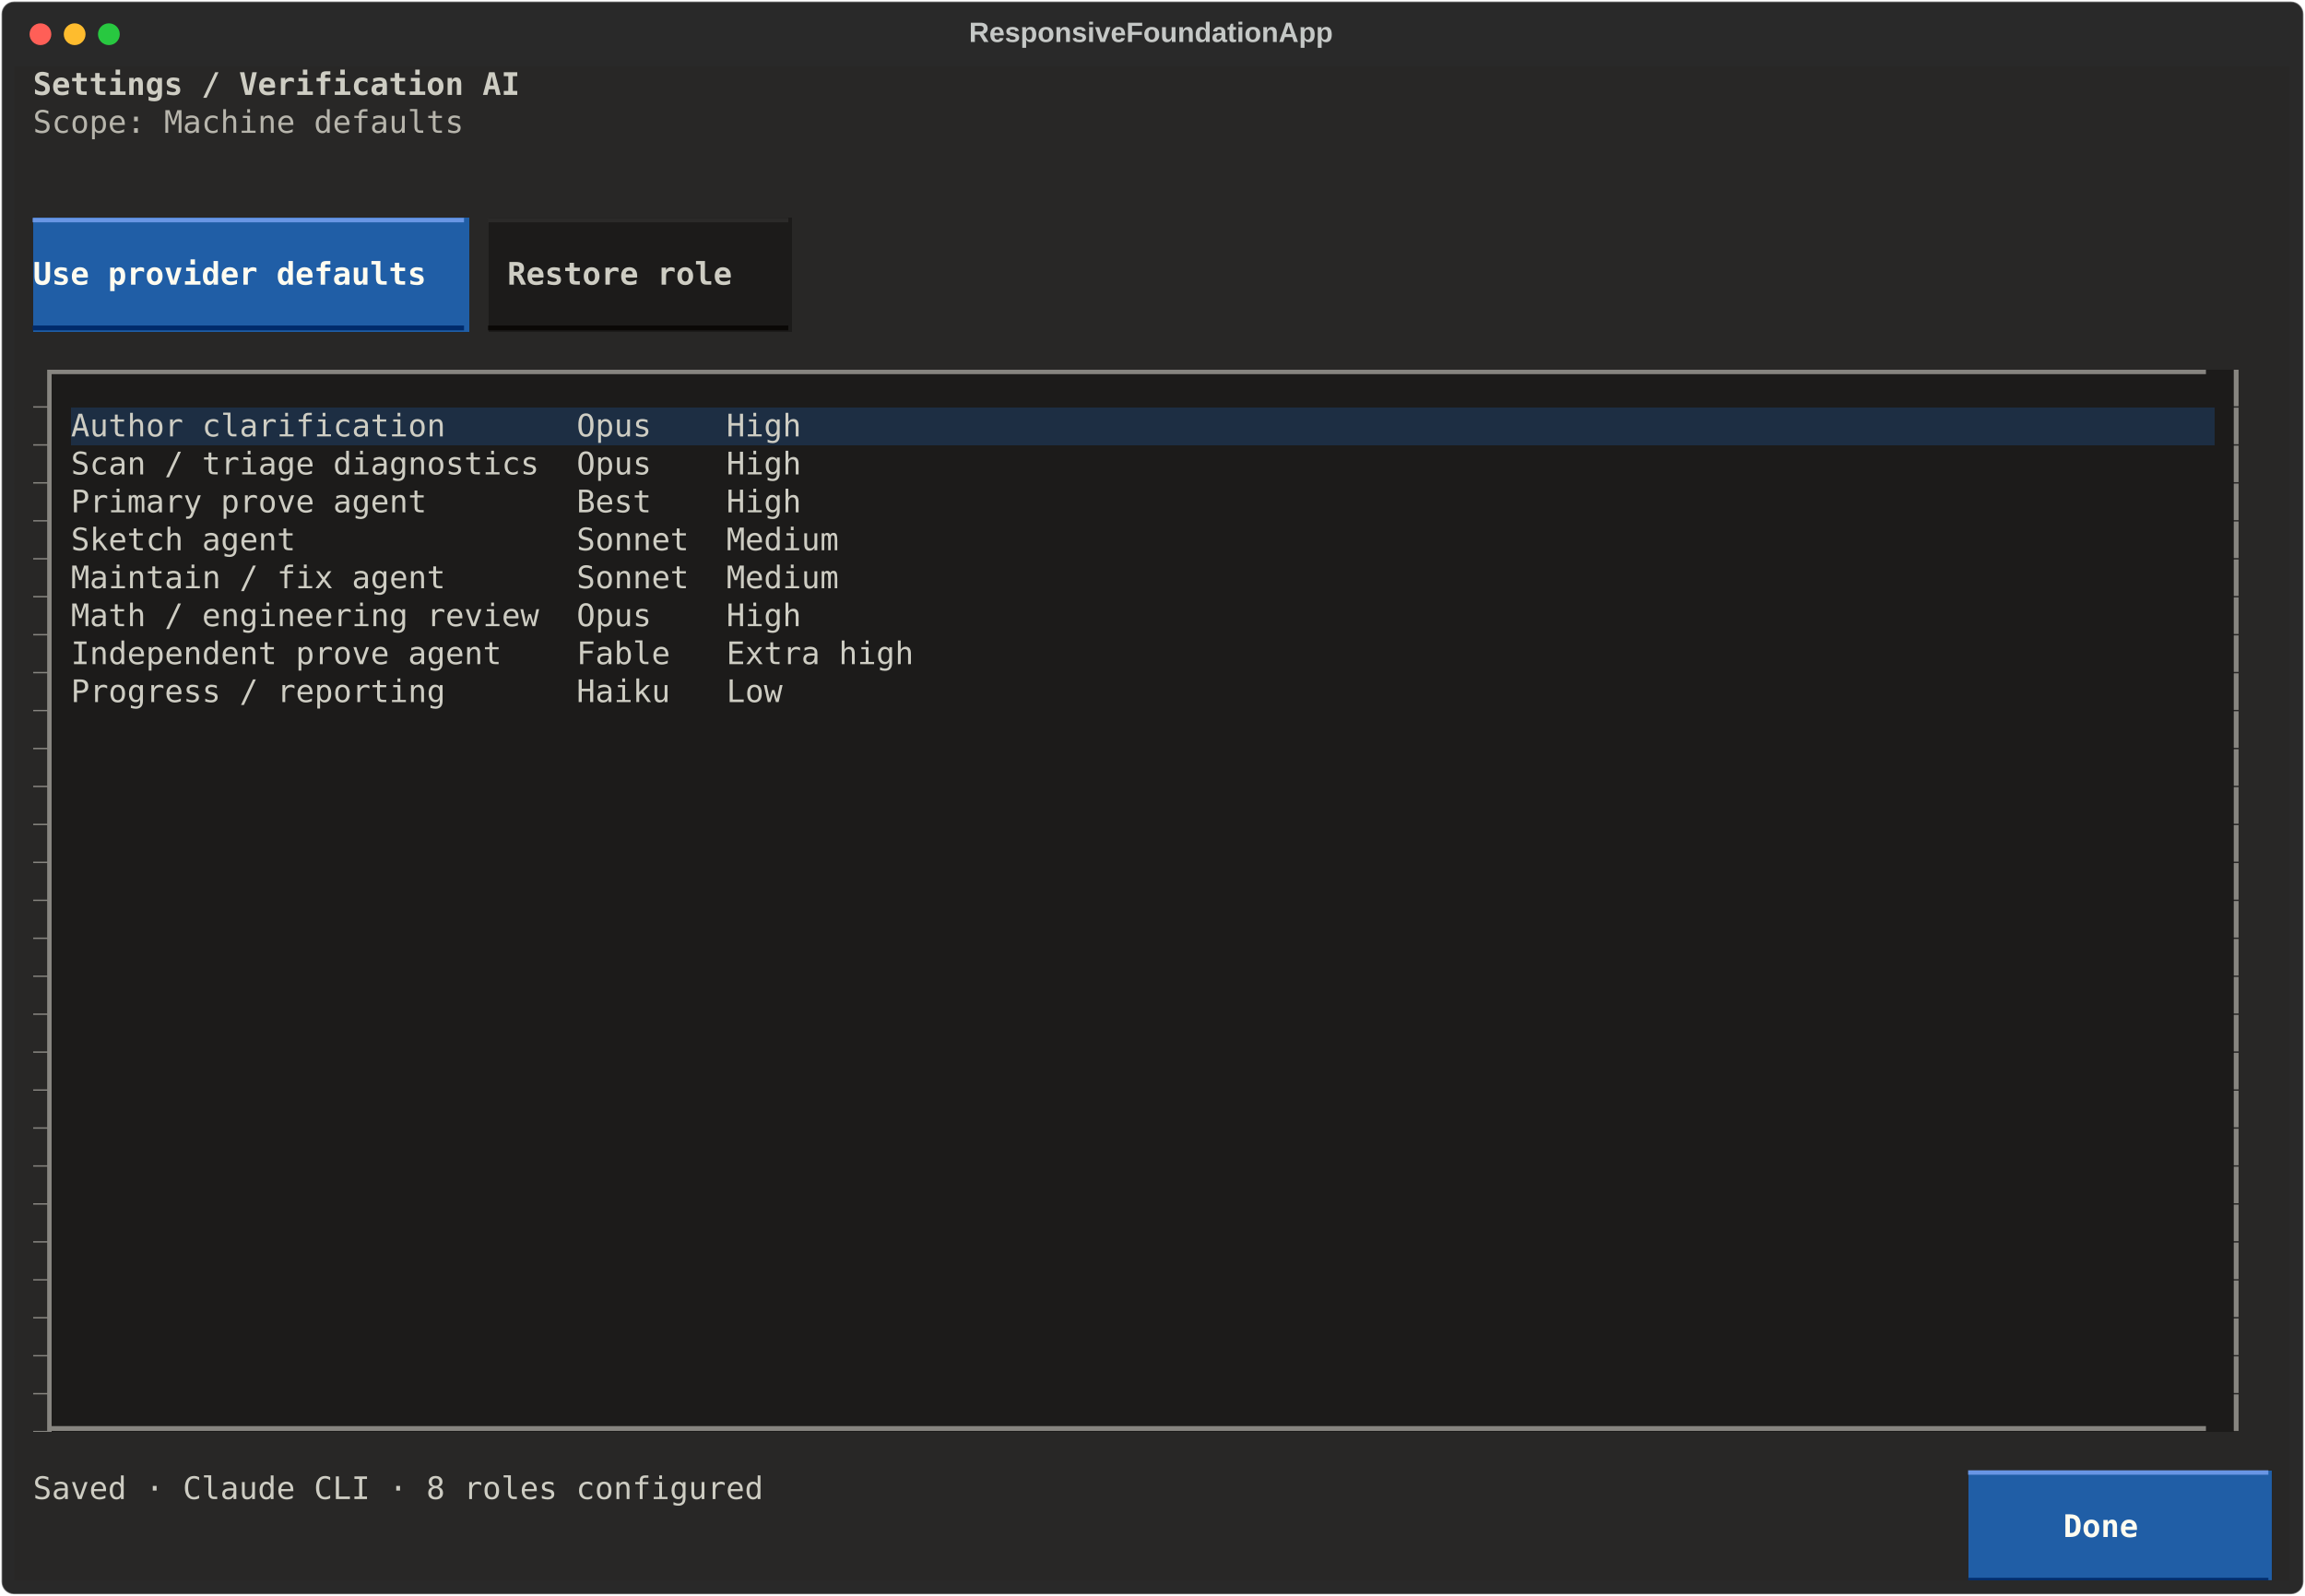
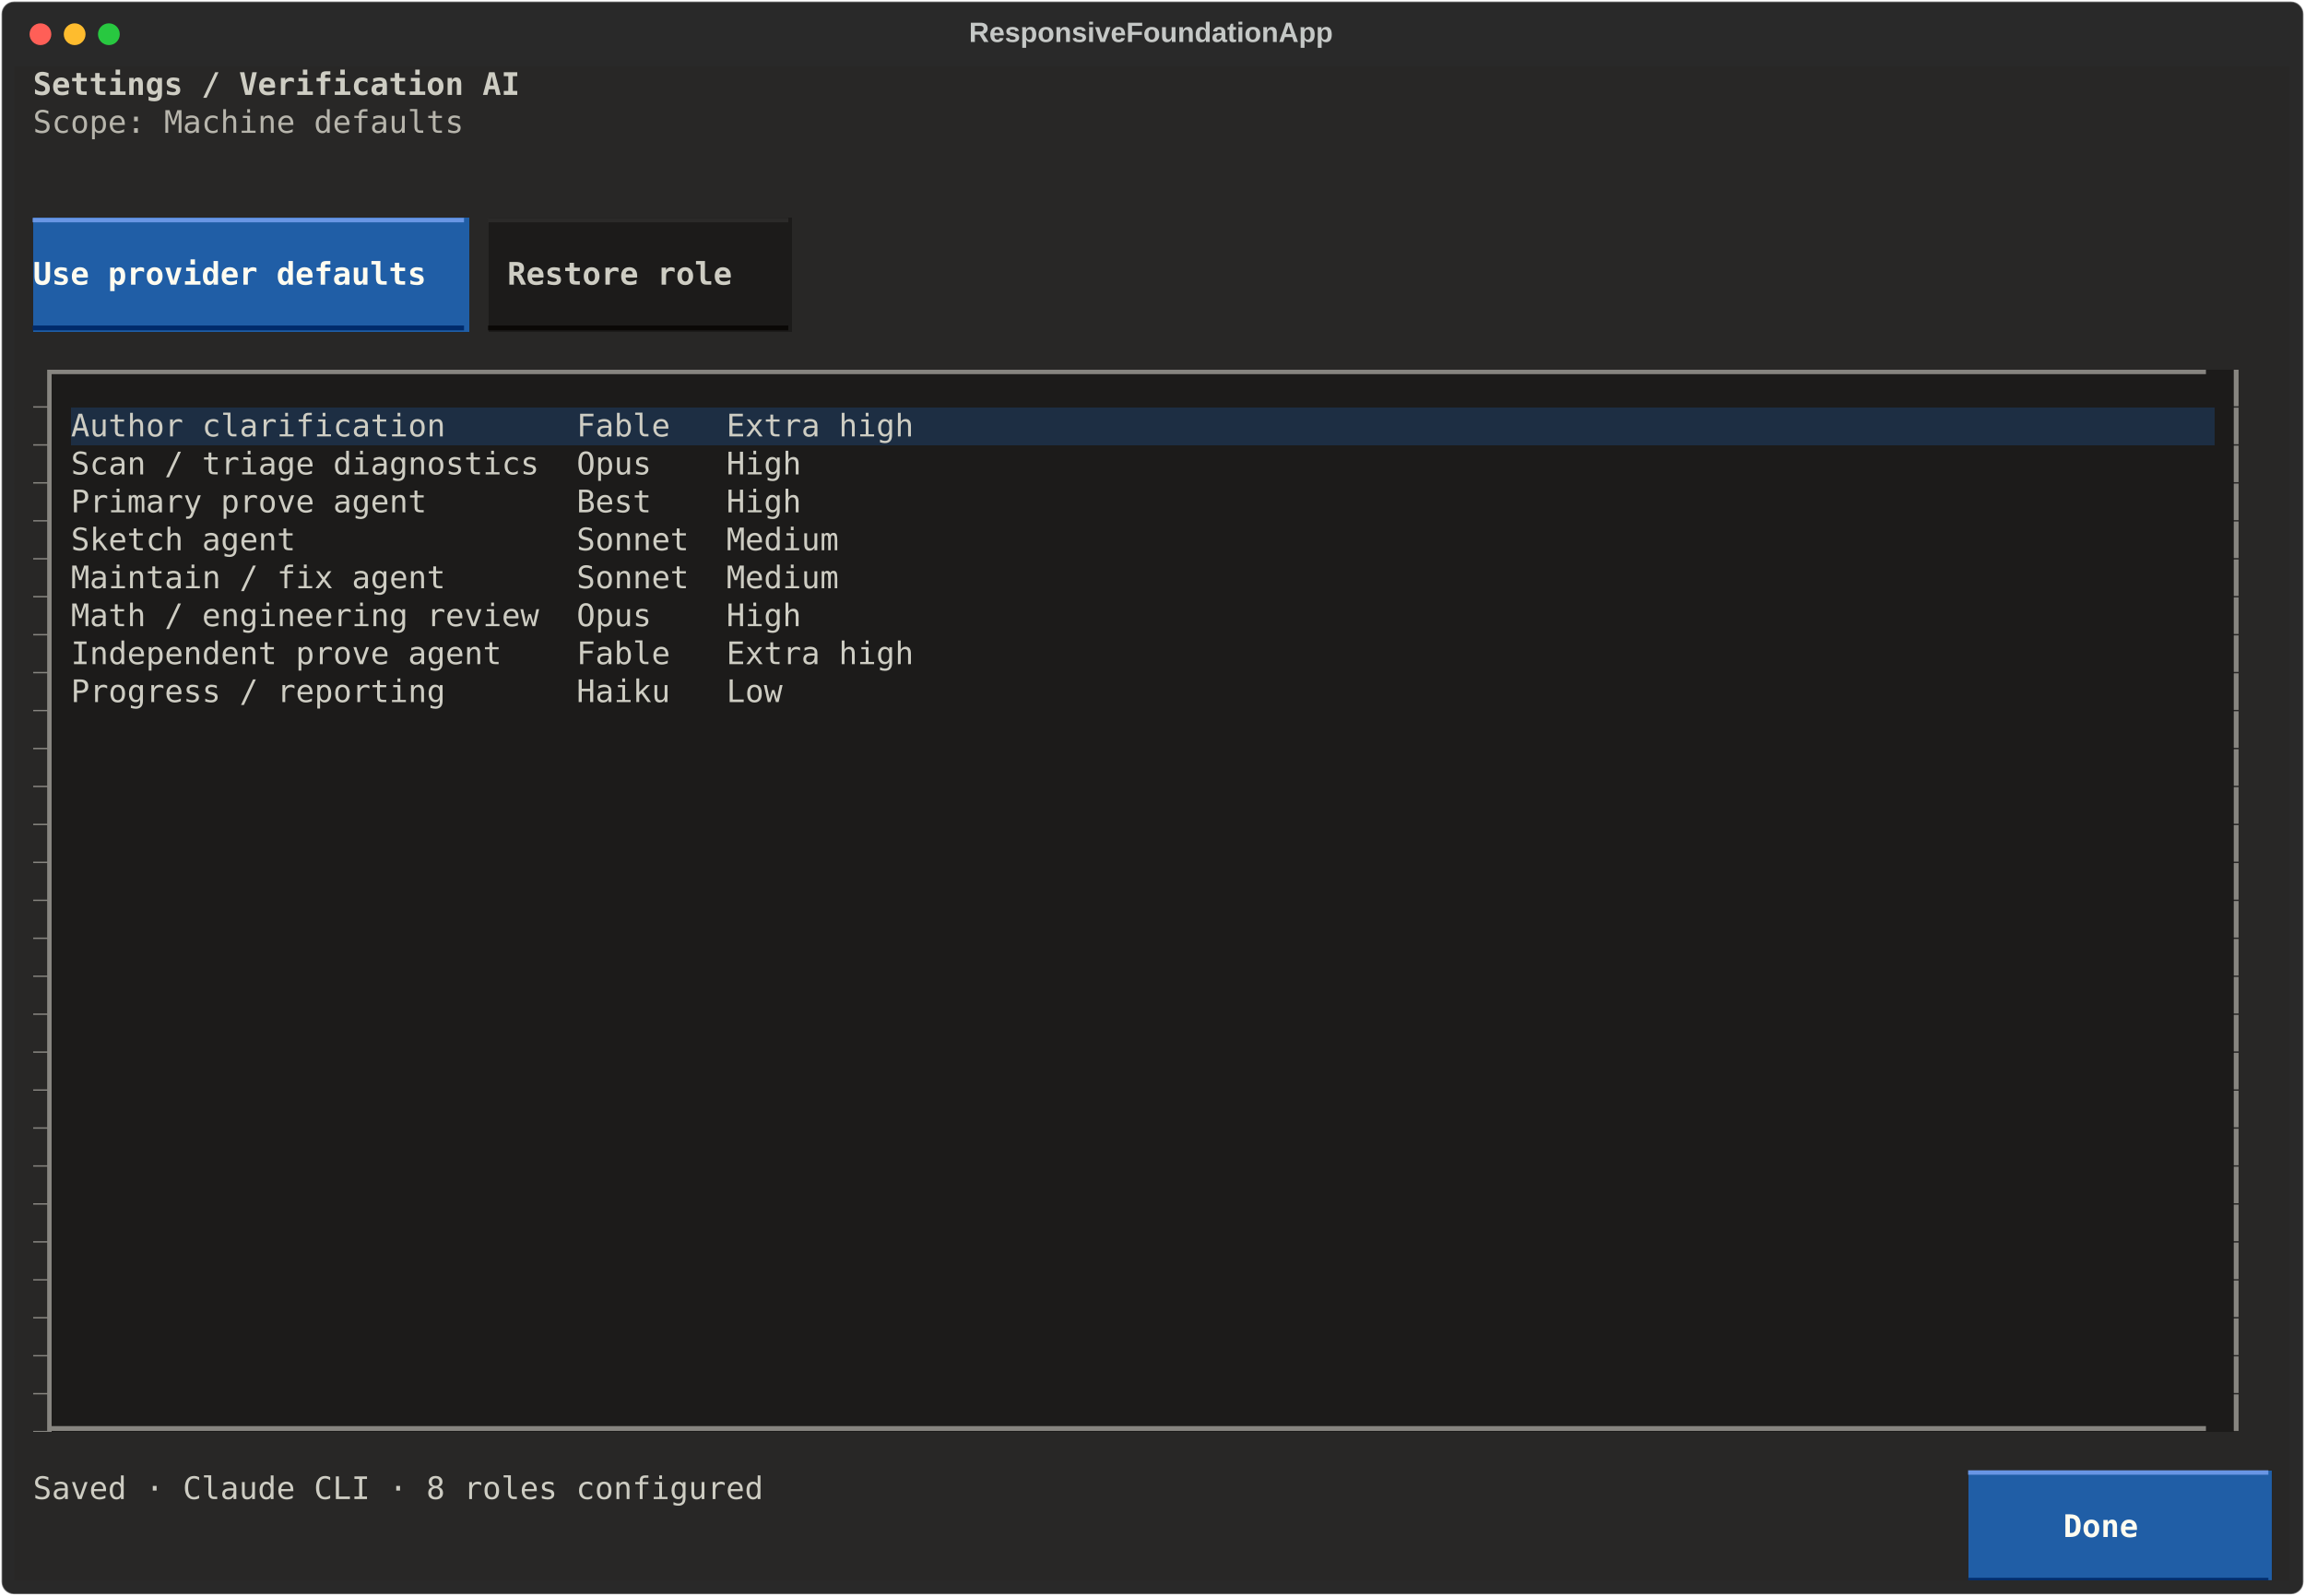
<svg xmlns="http://www.w3.org/2000/svg" class="rich-terminal" viewBox="0 0 1482 1026.0">
  <style>

    @font-face {
        font-family: "Fira Code";
        src: local("FiraCode-Regular"),
                url("https://cdnjs.cloudflare.com/ajax/libs/firacode/6.2.0/woff2/FiraCode-Regular.woff2") format("woff2"),
                url("https://cdnjs.cloudflare.com/ajax/libs/firacode/6.2.0/woff/FiraCode-Regular.woff") format("woff");
        font-style: normal;
        font-weight: 400;
    }
    @font-face {
        font-family: "Fira Code";
        src: local("FiraCode-Bold"),
                url("https://cdnjs.cloudflare.com/ajax/libs/firacode/6.2.0/woff2/FiraCode-Bold.woff2") format("woff2"),
                url("https://cdnjs.cloudflare.com/ajax/libs/firacode/6.2.0/woff/FiraCode-Bold.woff") format("woff");
        font-style: bold;
        font-weight: 700;
    }

    .terminal-matrix {
        font-family: Fira Code, monospace;
        font-size: 20px;
        line-height: 24.4px;
        font-variant-east-asian: full-width;
    }

    .terminal-title {
        font-size: 18px;
        font-weight: bold;
        font-family: arial;
    }

    .terminal-r1 { fill: #c5c8c6 }
.terminal-r2 { fill: #cecdc3;font-weight: bold }
.terminal-r3 { fill: #b7b5ac }
.terminal-r4 { fill: #6996e4 }
.terminal-r5 { fill: #2b2a29 }
.terminal-r6 { fill: #fffcf0;font-weight: bold }
.terminal-r7 { fill: #002b6b }
.terminal-r8 { fill: #0a0806 }
.terminal-r9 { fill: #282726 }
.terminal-r10 { fill: #878580 }
.terminal-r11 { fill: #cecdc3 }
    </style>
  <defs>
    <clipPath id="terminal-clip-terminal">
      <rect x="0" y="0" width="1463.0" height="975.0" />
    </clipPath>
    <clipPath id="terminal-line-0">
      <rect x="0" y="1.5" width="1464" height="24.65" />
    </clipPath>
    <clipPath id="terminal-line-1">
      <rect x="0" y="25.9" width="1464" height="24.65" />
    </clipPath>
    <clipPath id="terminal-line-2">
      <rect x="0" y="50.3" width="1464" height="24.65" />
    </clipPath>
    <clipPath id="terminal-line-3">
      <rect x="0" y="74.7" width="1464" height="24.65" />
    </clipPath>
    <clipPath id="terminal-line-4">
      <rect x="0" y="99.1" width="1464" height="24.65" />
    </clipPath>
    <clipPath id="terminal-line-5">
      <rect x="0" y="123.5" width="1464" height="24.65" />
    </clipPath>
    <clipPath id="terminal-line-6">
      <rect x="0" y="147.9" width="1464" height="24.65" />
    </clipPath>
    <clipPath id="terminal-line-7">
      <rect x="0" y="172.3" width="1464" height="24.65" />
    </clipPath>
    <clipPath id="terminal-line-8">
      <rect x="0" y="196.7" width="1464" height="24.65" />
    </clipPath>
    <clipPath id="terminal-line-9">
      <rect x="0" y="221.1" width="1464" height="24.65" />
    </clipPath>
    <clipPath id="terminal-line-10">
      <rect x="0" y="245.5" width="1464" height="24.65" />
    </clipPath>
    <clipPath id="terminal-line-11">
      <rect x="0" y="269.9" width="1464" height="24.65" />
    </clipPath>
    <clipPath id="terminal-line-12">
      <rect x="0" y="294.3" width="1464" height="24.65" />
    </clipPath>
    <clipPath id="terminal-line-13">
      <rect x="0" y="318.7" width="1464" height="24.65" />
    </clipPath>
    <clipPath id="terminal-line-14">
      <rect x="0" y="343.1" width="1464" height="24.65" />
    </clipPath>
    <clipPath id="terminal-line-15">
      <rect x="0" y="367.5" width="1464" height="24.65" />
    </clipPath>
    <clipPath id="terminal-line-16">
      <rect x="0" y="391.9" width="1464" height="24.65" />
    </clipPath>
    <clipPath id="terminal-line-17">
      <rect x="0" y="416.3" width="1464" height="24.65" />
    </clipPath>
    <clipPath id="terminal-line-18">
      <rect x="0" y="440.7" width="1464" height="24.65" />
    </clipPath>
    <clipPath id="terminal-line-19">
      <rect x="0" y="465.1" width="1464" height="24.65" />
    </clipPath>
    <clipPath id="terminal-line-20">
      <rect x="0" y="489.5" width="1464" height="24.65" />
    </clipPath>
    <clipPath id="terminal-line-21">
      <rect x="0" y="513.9" width="1464" height="24.65" />
    </clipPath>
    <clipPath id="terminal-line-22">
      <rect x="0" y="538.3" width="1464" height="24.65" />
    </clipPath>
    <clipPath id="terminal-line-23">
      <rect x="0" y="562.7" width="1464" height="24.65" />
    </clipPath>
    <clipPath id="terminal-line-24">
      <rect x="0" y="587.1" width="1464" height="24.65" />
    </clipPath>
    <clipPath id="terminal-line-25">
      <rect x="0" y="611.5" width="1464" height="24.65" />
    </clipPath>
    <clipPath id="terminal-line-26">
      <rect x="0" y="635.9" width="1464" height="24.65" />
    </clipPath>
    <clipPath id="terminal-line-27">
      <rect x="0" y="660.3" width="1464" height="24.65" />
    </clipPath>
    <clipPath id="terminal-line-28">
      <rect x="0" y="684.7" width="1464" height="24.65" />
    </clipPath>
    <clipPath id="terminal-line-29">
      <rect x="0" y="709.1" width="1464" height="24.65" />
    </clipPath>
    <clipPath id="terminal-line-30">
      <rect x="0" y="733.5" width="1464" height="24.65" />
    </clipPath>
    <clipPath id="terminal-line-31">
      <rect x="0" y="757.9" width="1464" height="24.65" />
    </clipPath>
    <clipPath id="terminal-line-32">
      <rect x="0" y="782.3" width="1464" height="24.65" />
    </clipPath>
    <clipPath id="terminal-line-33">
      <rect x="0" y="806.7" width="1464" height="24.65" />
    </clipPath>
    <clipPath id="terminal-line-34">
      <rect x="0" y="831.1" width="1464" height="24.65" />
    </clipPath>
    <clipPath id="terminal-line-35">
      <rect x="0" y="855.5" width="1464" height="24.65" />
    </clipPath>
    <clipPath id="terminal-line-36">
      <rect x="0" y="879.9" width="1464" height="24.65" />
    </clipPath>
    <clipPath id="terminal-line-37">
      <rect x="0" y="904.3" width="1464" height="24.65" />
    </clipPath>
    <clipPath id="terminal-line-38">
      <rect x="0" y="928.7" width="1464" height="24.65" />
    </clipPath>
  </defs>
  <rect fill="#292929" stroke="rgba(255,255,255,0.35)" stroke-width="1" x="1" y="1" width="1480" height="1024" rx="8" />
  <text class="terminal-title" fill="#c5c8c6" text-anchor="middle" x="740" y="27">ResponsiveFoundationApp</text>
  <g transform="translate(26,22)">
    <circle cx="0" cy="0" r="7" fill="#ff5f57" />
    <circle cx="22" cy="0" r="7" fill="#febc2e" />
    <circle cx="44" cy="0" r="7" fill="#28c840" />
  </g>
  <g transform="translate(9, 41)" clip-path="url(#terminal-clip-terminal)">
    <rect fill="#282726" x="0" y="1.5" width="12.2" height="24.65" shape-rendering="crispEdges" />
    <rect fill="#282726" x="12.2" y="1.5" width="317.2" height="24.65" shape-rendering="crispEdges" />
    <rect fill="#282726" x="329.4" y="1.5" width="1134.6" height="24.65" shape-rendering="crispEdges" />
    <rect fill="#282726" x="0" y="25.9" width="12.2" height="24.65" shape-rendering="crispEdges" />
    <rect fill="#282726" x="12.2" y="25.9" width="280.6" height="24.65" shape-rendering="crispEdges" />
    <rect fill="#282726" x="292.8" y="25.9" width="1171.2" height="24.65" shape-rendering="crispEdges" />
    <rect fill="#282726" x="0" y="50.3" width="1464" height="24.65" shape-rendering="crispEdges" />
    <rect fill="#282726" x="0" y="74.7" width="1464" height="24.65" shape-rendering="crispEdges" />
    <rect fill="#282726" x="0" y="99.1" width="12.2" height="24.65" shape-rendering="crispEdges" />
    <rect fill="#205ea6" x="12.2" y="99.1" width="280.6" height="24.65" shape-rendering="crispEdges" />
    <rect fill="#282726" x="292.8" y="99.1" width="12.2" height="24.65" shape-rendering="crispEdges" />
    <rect fill="#1c1b1a" x="305" y="99.1" width="195.2" height="24.65" shape-rendering="crispEdges" />
    <rect fill="#282726" x="500.2" y="99.1" width="963.8" height="24.65" shape-rendering="crispEdges" />
    <rect fill="#282726" x="0" y="123.5" width="12.2" height="24.65" shape-rendering="crispEdges" />
    <rect fill="#205ea6" x="12.2" y="123.5" width="280.6" height="24.65" shape-rendering="crispEdges" />
    <rect fill="#282726" x="292.8" y="123.5" width="12.2" height="24.65" shape-rendering="crispEdges" />
    <rect fill="#1c1b1a" x="305" y="123.5" width="12.2" height="24.65" shape-rendering="crispEdges" />
    <rect fill="#1c1b1a" x="317.2" y="123.5" width="170.8" height="24.65" shape-rendering="crispEdges" />
    <rect fill="#1c1b1a" x="488" y="123.5" width="12.2" height="24.65" shape-rendering="crispEdges" />
    <rect fill="#282726" x="500.2" y="123.5" width="963.8" height="24.65" shape-rendering="crispEdges" />
    <rect fill="#282726" x="0" y="147.9" width="12.2" height="24.65" shape-rendering="crispEdges" />
    <rect fill="#205ea6" x="12.2" y="147.9" width="280.6" height="24.65" shape-rendering="crispEdges" />
    <rect fill="#282726" x="292.8" y="147.9" width="12.2" height="24.65" shape-rendering="crispEdges" />
    <rect fill="#1c1b1a" x="305" y="147.9" width="195.2" height="24.65" shape-rendering="crispEdges" />
    <rect fill="#282726" x="500.2" y="147.9" width="963.8" height="24.65" shape-rendering="crispEdges" />
    <rect fill="#282726" x="0" y="172.3" width="1464" height="24.65" shape-rendering="crispEdges" />
    <rect fill="#282726" x="0" y="196.7" width="12.2" height="24.65" shape-rendering="crispEdges" />
    <rect fill="#878580" x="12.2" y="196.7" width="12.2" height="24.65" shape-rendering="crispEdges" />
    <rect fill="#1c1b1a" x="24.4" y="196.7" width="1403" height="24.65" shape-rendering="crispEdges" />
    <rect fill="#282726" x="1427.4" y="196.7" width="12.2" height="24.65" shape-rendering="crispEdges" />
    <rect fill="#282726" x="1439.6" y="196.7" width="24.4" height="24.65" shape-rendering="crispEdges" />
    <rect fill="#282726" x="0" y="221.1" width="12.2" height="24.65" shape-rendering="crispEdges" />
    <rect fill="#878580" x="12.2" y="221.1" width="12.2" height="24.65" shape-rendering="crispEdges" />
    <rect fill="#1c1b1a" x="24.4" y="221.1" width="12.2" height="24.65" shape-rendering="crispEdges" />
-     <rect fill="#1d2e43" x="36.6" y="221.1" width="475.8" height="24.65" shape-rendering="crispEdges" />
-     <rect fill="#1d2e43" x="512.4" y="221.1" width="902.8" height="24.65" shape-rendering="crispEdges" />
+     <rect fill="#1d2e43" x="36.6" y="221.1" width="549" height="24.65" shape-rendering="crispEdges" />
+     <rect fill="#1d2e43" x="585.6" y="221.1" width="829.6" height="24.65" shape-rendering="crispEdges" />
    <rect fill="#1c1b1a" x="1415.2" y="221.1" width="12.2" height="24.65" shape-rendering="crispEdges" />
    <rect fill="#282726" x="1427.4" y="221.1" width="12.2" height="24.65" shape-rendering="crispEdges" />
    <rect fill="#282726" x="1439.6" y="221.1" width="24.4" height="24.65" shape-rendering="crispEdges" />
    <rect fill="#282726" x="0" y="245.5" width="12.2" height="24.65" shape-rendering="crispEdges" />
    <rect fill="#878580" x="12.2" y="245.5" width="12.2" height="24.65" shape-rendering="crispEdges" />
    <rect fill="#1c1b1a" x="24.4" y="245.5" width="12.2" height="24.65" shape-rendering="crispEdges" />
    <rect fill="#1c1b1a" x="36.6" y="245.5" width="475.8" height="24.65" shape-rendering="crispEdges" />
    <rect fill="#1c1b1a" x="512.4" y="245.5" width="902.8" height="24.65" shape-rendering="crispEdges" />
    <rect fill="#1c1b1a" x="1415.2" y="245.5" width="12.2" height="24.65" shape-rendering="crispEdges" />
    <rect fill="#282726" x="1427.4" y="245.5" width="12.2" height="24.65" shape-rendering="crispEdges" />
    <rect fill="#282726" x="1439.6" y="245.5" width="24.4" height="24.65" shape-rendering="crispEdges" />
    <rect fill="#282726" x="0" y="269.9" width="12.2" height="24.65" shape-rendering="crispEdges" />
    <rect fill="#878580" x="12.2" y="269.9" width="12.2" height="24.65" shape-rendering="crispEdges" />
    <rect fill="#1c1b1a" x="24.4" y="269.9" width="12.2" height="24.65" shape-rendering="crispEdges" />
    <rect fill="#1c1b1a" x="36.6" y="269.9" width="475.8" height="24.65" shape-rendering="crispEdges" />
    <rect fill="#1c1b1a" x="512.4" y="269.9" width="902.8" height="24.65" shape-rendering="crispEdges" />
    <rect fill="#1c1b1a" x="1415.2" y="269.9" width="12.2" height="24.65" shape-rendering="crispEdges" />
    <rect fill="#282726" x="1427.4" y="269.9" width="12.2" height="24.65" shape-rendering="crispEdges" />
    <rect fill="#282726" x="1439.6" y="269.9" width="24.4" height="24.65" shape-rendering="crispEdges" />
    <rect fill="#282726" x="0" y="294.3" width="12.2" height="24.65" shape-rendering="crispEdges" />
    <rect fill="#878580" x="12.2" y="294.3" width="12.2" height="24.65" shape-rendering="crispEdges" />
    <rect fill="#1c1b1a" x="24.4" y="294.3" width="12.2" height="24.65" shape-rendering="crispEdges" />
    <rect fill="#1c1b1a" x="36.6" y="294.3" width="500.2" height="24.65" shape-rendering="crispEdges" />
    <rect fill="#1c1b1a" x="536.8" y="294.3" width="878.4" height="24.65" shape-rendering="crispEdges" />
    <rect fill="#1c1b1a" x="1415.2" y="294.3" width="12.2" height="24.65" shape-rendering="crispEdges" />
    <rect fill="#282726" x="1427.4" y="294.3" width="12.2" height="24.65" shape-rendering="crispEdges" />
    <rect fill="#282726" x="1439.6" y="294.3" width="24.4" height="24.65" shape-rendering="crispEdges" />
    <rect fill="#282726" x="0" y="318.7" width="12.2" height="24.65" shape-rendering="crispEdges" />
    <rect fill="#878580" x="12.2" y="318.7" width="12.2" height="24.65" shape-rendering="crispEdges" />
    <rect fill="#1c1b1a" x="24.4" y="318.7" width="12.2" height="24.65" shape-rendering="crispEdges" />
    <rect fill="#1c1b1a" x="36.6" y="318.7" width="500.2" height="24.65" shape-rendering="crispEdges" />
    <rect fill="#1c1b1a" x="536.8" y="318.7" width="878.4" height="24.65" shape-rendering="crispEdges" />
    <rect fill="#1c1b1a" x="1415.2" y="318.7" width="12.2" height="24.65" shape-rendering="crispEdges" />
    <rect fill="#282726" x="1427.4" y="318.7" width="12.2" height="24.65" shape-rendering="crispEdges" />
    <rect fill="#282726" x="1439.6" y="318.7" width="24.4" height="24.65" shape-rendering="crispEdges" />
    <rect fill="#282726" x="0" y="343.1" width="12.2" height="24.65" shape-rendering="crispEdges" />
    <rect fill="#878580" x="12.2" y="343.1" width="12.2" height="24.65" shape-rendering="crispEdges" />
    <rect fill="#1c1b1a" x="24.4" y="343.1" width="12.2" height="24.65" shape-rendering="crispEdges" />
    <rect fill="#1c1b1a" x="36.6" y="343.1" width="475.8" height="24.65" shape-rendering="crispEdges" />
    <rect fill="#1c1b1a" x="512.4" y="343.1" width="902.8" height="24.65" shape-rendering="crispEdges" />
    <rect fill="#1c1b1a" x="1415.2" y="343.1" width="12.2" height="24.65" shape-rendering="crispEdges" />
    <rect fill="#282726" x="1427.4" y="343.1" width="12.2" height="24.65" shape-rendering="crispEdges" />
    <rect fill="#282726" x="1439.6" y="343.1" width="24.4" height="24.65" shape-rendering="crispEdges" />
    <rect fill="#282726" x="0" y="367.5" width="12.2" height="24.65" shape-rendering="crispEdges" />
    <rect fill="#878580" x="12.2" y="367.5" width="12.2" height="24.65" shape-rendering="crispEdges" />
    <rect fill="#1c1b1a" x="24.4" y="367.5" width="12.2" height="24.65" shape-rendering="crispEdges" />
    <rect fill="#1c1b1a" x="36.6" y="367.5" width="549" height="24.65" shape-rendering="crispEdges" />
    <rect fill="#1c1b1a" x="585.6" y="367.5" width="829.6" height="24.65" shape-rendering="crispEdges" />
    <rect fill="#1c1b1a" x="1415.2" y="367.5" width="12.2" height="24.65" shape-rendering="crispEdges" />
    <rect fill="#282726" x="1427.4" y="367.5" width="12.2" height="24.65" shape-rendering="crispEdges" />
    <rect fill="#282726" x="1439.6" y="367.5" width="24.4" height="24.65" shape-rendering="crispEdges" />
    <rect fill="#282726" x="0" y="391.9" width="12.2" height="24.65" shape-rendering="crispEdges" />
    <rect fill="#878580" x="12.2" y="391.9" width="12.2" height="24.65" shape-rendering="crispEdges" />
    <rect fill="#1c1b1a" x="24.4" y="391.9" width="12.2" height="24.65" shape-rendering="crispEdges" />
    <rect fill="#1c1b1a" x="36.6" y="391.9" width="463.6" height="24.65" shape-rendering="crispEdges" />
    <rect fill="#1c1b1a" x="500.2" y="391.9" width="915" height="24.65" shape-rendering="crispEdges" />
    <rect fill="#1c1b1a" x="1415.2" y="391.9" width="12.2" height="24.65" shape-rendering="crispEdges" />
    <rect fill="#282726" x="1427.4" y="391.9" width="12.2" height="24.65" shape-rendering="crispEdges" />
    <rect fill="#282726" x="1439.6" y="391.9" width="24.4" height="24.65" shape-rendering="crispEdges" />
    <rect fill="#282726" x="0" y="416.3" width="12.2" height="24.65" shape-rendering="crispEdges" />
    <rect fill="#878580" x="12.2" y="416.3" width="12.2" height="24.65" shape-rendering="crispEdges" />
    <rect fill="#1c1b1a" x="24.4" y="416.3" width="12.2" height="24.65" shape-rendering="crispEdges" />
    <rect fill="#1c1b1a" x="36.6" y="416.3" width="1378.6" height="24.65" shape-rendering="crispEdges" />
    <rect fill="#1c1b1a" x="1415.2" y="416.3" width="12.2" height="24.65" shape-rendering="crispEdges" />
    <rect fill="#282726" x="1427.4" y="416.3" width="12.2" height="24.65" shape-rendering="crispEdges" />
    <rect fill="#282726" x="1439.6" y="416.3" width="24.4" height="24.65" shape-rendering="crispEdges" />
    <rect fill="#282726" x="0" y="440.7" width="12.2" height="24.65" shape-rendering="crispEdges" />
    <rect fill="#878580" x="12.2" y="440.7" width="12.2" height="24.65" shape-rendering="crispEdges" />
    <rect fill="#1c1b1a" x="24.4" y="440.7" width="12.2" height="24.65" shape-rendering="crispEdges" />
    <rect fill="#1c1b1a" x="36.6" y="440.7" width="1378.6" height="24.65" shape-rendering="crispEdges" />
    <rect fill="#1c1b1a" x="1415.2" y="440.7" width="12.2" height="24.65" shape-rendering="crispEdges" />
    <rect fill="#282726" x="1427.4" y="440.7" width="12.2" height="24.65" shape-rendering="crispEdges" />
    <rect fill="#282726" x="1439.6" y="440.7" width="24.4" height="24.65" shape-rendering="crispEdges" />
    <rect fill="#282726" x="0" y="465.1" width="12.2" height="24.65" shape-rendering="crispEdges" />
    <rect fill="#878580" x="12.2" y="465.1" width="12.2" height="24.65" shape-rendering="crispEdges" />
    <rect fill="#1c1b1a" x="24.4" y="465.1" width="12.2" height="24.65" shape-rendering="crispEdges" />
    <rect fill="#1c1b1a" x="36.6" y="465.1" width="1378.6" height="24.65" shape-rendering="crispEdges" />
    <rect fill="#1c1b1a" x="1415.2" y="465.1" width="12.2" height="24.65" shape-rendering="crispEdges" />
    <rect fill="#282726" x="1427.4" y="465.1" width="12.2" height="24.65" shape-rendering="crispEdges" />
    <rect fill="#282726" x="1439.6" y="465.1" width="24.4" height="24.65" shape-rendering="crispEdges" />
    <rect fill="#282726" x="0" y="489.5" width="12.2" height="24.65" shape-rendering="crispEdges" />
    <rect fill="#878580" x="12.2" y="489.5" width="12.2" height="24.65" shape-rendering="crispEdges" />
    <rect fill="#1c1b1a" x="24.4" y="489.5" width="12.2" height="24.65" shape-rendering="crispEdges" />
    <rect fill="#1c1b1a" x="36.6" y="489.5" width="1378.6" height="24.65" shape-rendering="crispEdges" />
    <rect fill="#1c1b1a" x="1415.2" y="489.5" width="12.2" height="24.65" shape-rendering="crispEdges" />
    <rect fill="#282726" x="1427.4" y="489.5" width="12.2" height="24.65" shape-rendering="crispEdges" />
    <rect fill="#282726" x="1439.6" y="489.5" width="24.4" height="24.65" shape-rendering="crispEdges" />
    <rect fill="#282726" x="0" y="513.9" width="12.2" height="24.65" shape-rendering="crispEdges" />
    <rect fill="#878580" x="12.2" y="513.9" width="12.2" height="24.65" shape-rendering="crispEdges" />
    <rect fill="#1c1b1a" x="24.4" y="513.9" width="12.2" height="24.65" shape-rendering="crispEdges" />
    <rect fill="#1c1b1a" x="36.6" y="513.9" width="1378.6" height="24.65" shape-rendering="crispEdges" />
    <rect fill="#1c1b1a" x="1415.2" y="513.9" width="12.2" height="24.65" shape-rendering="crispEdges" />
    <rect fill="#282726" x="1427.4" y="513.9" width="12.2" height="24.65" shape-rendering="crispEdges" />
    <rect fill="#282726" x="1439.6" y="513.9" width="24.4" height="24.65" shape-rendering="crispEdges" />
    <rect fill="#282726" x="0" y="538.3" width="12.2" height="24.65" shape-rendering="crispEdges" />
    <rect fill="#878580" x="12.2" y="538.3" width="12.2" height="24.65" shape-rendering="crispEdges" />
    <rect fill="#1c1b1a" x="24.4" y="538.3" width="12.2" height="24.65" shape-rendering="crispEdges" />
    <rect fill="#1c1b1a" x="36.6" y="538.3" width="1378.6" height="24.65" shape-rendering="crispEdges" />
    <rect fill="#1c1b1a" x="1415.2" y="538.3" width="12.2" height="24.65" shape-rendering="crispEdges" />
    <rect fill="#282726" x="1427.4" y="538.3" width="12.2" height="24.65" shape-rendering="crispEdges" />
    <rect fill="#282726" x="1439.6" y="538.3" width="24.4" height="24.65" shape-rendering="crispEdges" />
    <rect fill="#282726" x="0" y="562.7" width="12.2" height="24.65" shape-rendering="crispEdges" />
    <rect fill="#878580" x="12.2" y="562.7" width="12.2" height="24.65" shape-rendering="crispEdges" />
    <rect fill="#1c1b1a" x="24.4" y="562.7" width="12.2" height="24.65" shape-rendering="crispEdges" />
    <rect fill="#1c1b1a" x="36.6" y="562.7" width="1378.6" height="24.65" shape-rendering="crispEdges" />
    <rect fill="#1c1b1a" x="1415.2" y="562.7" width="12.2" height="24.65" shape-rendering="crispEdges" />
    <rect fill="#282726" x="1427.4" y="562.7" width="12.2" height="24.65" shape-rendering="crispEdges" />
    <rect fill="#282726" x="1439.6" y="562.7" width="24.4" height="24.65" shape-rendering="crispEdges" />
    <rect fill="#282726" x="0" y="587.1" width="12.2" height="24.65" shape-rendering="crispEdges" />
    <rect fill="#878580" x="12.2" y="587.1" width="12.2" height="24.65" shape-rendering="crispEdges" />
    <rect fill="#1c1b1a" x="24.4" y="587.1" width="12.2" height="24.65" shape-rendering="crispEdges" />
    <rect fill="#1c1b1a" x="36.6" y="587.1" width="1378.6" height="24.65" shape-rendering="crispEdges" />
    <rect fill="#1c1b1a" x="1415.2" y="587.1" width="12.2" height="24.65" shape-rendering="crispEdges" />
    <rect fill="#282726" x="1427.4" y="587.1" width="12.2" height="24.65" shape-rendering="crispEdges" />
    <rect fill="#282726" x="1439.6" y="587.1" width="24.4" height="24.65" shape-rendering="crispEdges" />
    <rect fill="#282726" x="0" y="611.5" width="12.2" height="24.65" shape-rendering="crispEdges" />
    <rect fill="#878580" x="12.2" y="611.5" width="12.2" height="24.65" shape-rendering="crispEdges" />
    <rect fill="#1c1b1a" x="24.4" y="611.5" width="12.2" height="24.65" shape-rendering="crispEdges" />
    <rect fill="#1c1b1a" x="36.6" y="611.5" width="1378.6" height="24.65" shape-rendering="crispEdges" />
    <rect fill="#1c1b1a" x="1415.2" y="611.5" width="12.2" height="24.65" shape-rendering="crispEdges" />
    <rect fill="#282726" x="1427.4" y="611.5" width="12.2" height="24.65" shape-rendering="crispEdges" />
    <rect fill="#282726" x="1439.6" y="611.5" width="24.4" height="24.65" shape-rendering="crispEdges" />
    <rect fill="#282726" x="0" y="635.9" width="12.2" height="24.65" shape-rendering="crispEdges" />
    <rect fill="#878580" x="12.2" y="635.9" width="12.2" height="24.65" shape-rendering="crispEdges" />
    <rect fill="#1c1b1a" x="24.4" y="635.9" width="12.2" height="24.65" shape-rendering="crispEdges" />
    <rect fill="#1c1b1a" x="36.6" y="635.9" width="1378.6" height="24.65" shape-rendering="crispEdges" />
    <rect fill="#1c1b1a" x="1415.2" y="635.9" width="12.2" height="24.65" shape-rendering="crispEdges" />
    <rect fill="#282726" x="1427.4" y="635.9" width="12.2" height="24.65" shape-rendering="crispEdges" />
    <rect fill="#282726" x="1439.6" y="635.9" width="24.4" height="24.65" shape-rendering="crispEdges" />
    <rect fill="#282726" x="0" y="660.3" width="12.2" height="24.65" shape-rendering="crispEdges" />
    <rect fill="#878580" x="12.2" y="660.3" width="12.2" height="24.65" shape-rendering="crispEdges" />
    <rect fill="#1c1b1a" x="24.4" y="660.3" width="12.2" height="24.65" shape-rendering="crispEdges" />
    <rect fill="#1c1b1a" x="36.6" y="660.3" width="1378.6" height="24.65" shape-rendering="crispEdges" />
    <rect fill="#1c1b1a" x="1415.2" y="660.3" width="12.2" height="24.65" shape-rendering="crispEdges" />
    <rect fill="#282726" x="1427.4" y="660.3" width="12.2" height="24.65" shape-rendering="crispEdges" />
    <rect fill="#282726" x="1439.6" y="660.3" width="24.4" height="24.65" shape-rendering="crispEdges" />
    <rect fill="#282726" x="0" y="684.7" width="12.2" height="24.65" shape-rendering="crispEdges" />
    <rect fill="#878580" x="12.2" y="684.7" width="12.2" height="24.65" shape-rendering="crispEdges" />
    <rect fill="#1c1b1a" x="24.4" y="684.7" width="12.2" height="24.65" shape-rendering="crispEdges" />
    <rect fill="#1c1b1a" x="36.6" y="684.7" width="1378.6" height="24.65" shape-rendering="crispEdges" />
    <rect fill="#1c1b1a" x="1415.2" y="684.7" width="12.2" height="24.65" shape-rendering="crispEdges" />
    <rect fill="#282726" x="1427.4" y="684.7" width="12.2" height="24.65" shape-rendering="crispEdges" />
    <rect fill="#282726" x="1439.6" y="684.7" width="24.4" height="24.65" shape-rendering="crispEdges" />
    <rect fill="#282726" x="0" y="709.1" width="12.2" height="24.65" shape-rendering="crispEdges" />
    <rect fill="#878580" x="12.2" y="709.1" width="12.2" height="24.65" shape-rendering="crispEdges" />
    <rect fill="#1c1b1a" x="24.4" y="709.1" width="12.2" height="24.65" shape-rendering="crispEdges" />
    <rect fill="#1c1b1a" x="36.6" y="709.1" width="1378.6" height="24.65" shape-rendering="crispEdges" />
    <rect fill="#1c1b1a" x="1415.2" y="709.1" width="12.2" height="24.65" shape-rendering="crispEdges" />
    <rect fill="#282726" x="1427.4" y="709.1" width="12.2" height="24.65" shape-rendering="crispEdges" />
    <rect fill="#282726" x="1439.6" y="709.1" width="24.4" height="24.65" shape-rendering="crispEdges" />
    <rect fill="#282726" x="0" y="733.5" width="12.2" height="24.65" shape-rendering="crispEdges" />
    <rect fill="#878580" x="12.2" y="733.5" width="12.2" height="24.65" shape-rendering="crispEdges" />
    <rect fill="#1c1b1a" x="24.4" y="733.5" width="12.2" height="24.65" shape-rendering="crispEdges" />
    <rect fill="#1c1b1a" x="36.6" y="733.5" width="1378.6" height="24.65" shape-rendering="crispEdges" />
    <rect fill="#1c1b1a" x="1415.2" y="733.5" width="12.2" height="24.65" shape-rendering="crispEdges" />
    <rect fill="#282726" x="1427.4" y="733.5" width="12.2" height="24.65" shape-rendering="crispEdges" />
    <rect fill="#282726" x="1439.6" y="733.5" width="24.4" height="24.65" shape-rendering="crispEdges" />
    <rect fill="#282726" x="0" y="757.9" width="12.2" height="24.65" shape-rendering="crispEdges" />
    <rect fill="#878580" x="12.2" y="757.9" width="12.2" height="24.65" shape-rendering="crispEdges" />
    <rect fill="#1c1b1a" x="24.4" y="757.9" width="12.2" height="24.65" shape-rendering="crispEdges" />
    <rect fill="#1c1b1a" x="36.6" y="757.9" width="1378.6" height="24.65" shape-rendering="crispEdges" />
    <rect fill="#1c1b1a" x="1415.2" y="757.9" width="12.2" height="24.65" shape-rendering="crispEdges" />
    <rect fill="#282726" x="1427.4" y="757.9" width="12.2" height="24.65" shape-rendering="crispEdges" />
    <rect fill="#282726" x="1439.6" y="757.9" width="24.4" height="24.65" shape-rendering="crispEdges" />
    <rect fill="#282726" x="0" y="782.3" width="12.2" height="24.65" shape-rendering="crispEdges" />
    <rect fill="#878580" x="12.2" y="782.3" width="12.2" height="24.65" shape-rendering="crispEdges" />
    <rect fill="#1c1b1a" x="24.4" y="782.3" width="12.2" height="24.65" shape-rendering="crispEdges" />
    <rect fill="#1c1b1a" x="36.6" y="782.3" width="1378.6" height="24.65" shape-rendering="crispEdges" />
    <rect fill="#1c1b1a" x="1415.2" y="782.3" width="12.2" height="24.65" shape-rendering="crispEdges" />
    <rect fill="#282726" x="1427.4" y="782.3" width="12.2" height="24.65" shape-rendering="crispEdges" />
    <rect fill="#282726" x="1439.6" y="782.3" width="24.4" height="24.65" shape-rendering="crispEdges" />
    <rect fill="#282726" x="0" y="806.7" width="12.2" height="24.65" shape-rendering="crispEdges" />
    <rect fill="#878580" x="12.2" y="806.7" width="12.2" height="24.65" shape-rendering="crispEdges" />
    <rect fill="#1c1b1a" x="24.4" y="806.7" width="12.2" height="24.65" shape-rendering="crispEdges" />
    <rect fill="#1c1b1a" x="36.6" y="806.7" width="1378.6" height="24.65" shape-rendering="crispEdges" />
    <rect fill="#1c1b1a" x="1415.2" y="806.7" width="12.2" height="24.65" shape-rendering="crispEdges" />
    <rect fill="#282726" x="1427.4" y="806.7" width="12.2" height="24.65" shape-rendering="crispEdges" />
    <rect fill="#282726" x="1439.6" y="806.7" width="24.4" height="24.65" shape-rendering="crispEdges" />
    <rect fill="#282726" x="0" y="831.1" width="12.2" height="24.65" shape-rendering="crispEdges" />
    <rect fill="#878580" x="12.2" y="831.1" width="12.2" height="24.65" shape-rendering="crispEdges" />
    <rect fill="#1c1b1a" x="24.4" y="831.1" width="12.2" height="24.65" shape-rendering="crispEdges" />
    <rect fill="#1c1b1a" x="36.6" y="831.1" width="1378.6" height="24.65" shape-rendering="crispEdges" />
    <rect fill="#1c1b1a" x="1415.2" y="831.1" width="12.2" height="24.65" shape-rendering="crispEdges" />
    <rect fill="#282726" x="1427.4" y="831.1" width="12.2" height="24.65" shape-rendering="crispEdges" />
    <rect fill="#282726" x="1439.6" y="831.1" width="24.4" height="24.65" shape-rendering="crispEdges" />
    <rect fill="#282726" x="0" y="855.5" width="12.2" height="24.65" shape-rendering="crispEdges" />
    <rect fill="#878580" x="12.2" y="855.5" width="12.2" height="24.65" shape-rendering="crispEdges" />
    <rect fill="#1c1b1a" x="24.4" y="855.5" width="1403" height="24.65" shape-rendering="crispEdges" />
    <rect fill="#282726" x="1427.4" y="855.5" width="12.2" height="24.65" shape-rendering="crispEdges" />
    <rect fill="#282726" x="1439.6" y="855.5" width="24.4" height="24.65" shape-rendering="crispEdges" />
    <rect fill="#282726" x="0" y="879.9" width="1464" height="24.65" shape-rendering="crispEdges" />
    <rect fill="#282726" x="0" y="904.3" width="12.2" height="24.65" shape-rendering="crispEdges" />
    <rect fill="#282726" x="12.2" y="904.3" width="475.8" height="24.65" shape-rendering="crispEdges" />
    <rect fill="#282726" x="488" y="904.3" width="768.6" height="24.65" shape-rendering="crispEdges" />
    <rect fill="#205ea6" x="1256.6" y="904.3" width="195.2" height="24.65" shape-rendering="crispEdges" />
    <rect fill="#282726" x="1451.8" y="904.3" width="12.2" height="24.65" shape-rendering="crispEdges" />
    <rect fill="#282726" x="0" y="928.7" width="1256.6" height="24.65" shape-rendering="crispEdges" />
    <rect fill="#205ea6" x="1256.6" y="928.7" width="61" height="24.65" shape-rendering="crispEdges" />
    <rect fill="#205ea6" x="1317.6" y="928.7" width="73.2" height="24.65" shape-rendering="crispEdges" />
    <rect fill="#205ea6" x="1390.8" y="928.7" width="61" height="24.65" shape-rendering="crispEdges" />
    <rect fill="#282726" x="1451.8" y="928.7" width="12.2" height="24.65" shape-rendering="crispEdges" />
    <rect fill="#282726" x="0" y="953.1" width="1256.6" height="24.65" shape-rendering="crispEdges" />
    <rect fill="#205ea6" x="1256.6" y="953.1" width="195.2" height="24.65" shape-rendering="crispEdges" />
    <rect fill="#282726" x="1451.8" y="953.1" width="12.2" height="24.65" shape-rendering="crispEdges" />
    <g class="terminal-matrix">
      <text class="terminal-r2" x="12.2" y="20" textLength="317.2" clip-path="url(#terminal-line-0)">Settings / Verification AI</text>
      <text class="terminal-r1" x="1464" y="20" textLength="12.2" clip-path="url(#terminal-line-0)">
</text>
      <text class="terminal-r3" x="12.2" y="44.4" textLength="280.6" clip-path="url(#terminal-line-1)">Scope: Machine defaults</text>
      <text class="terminal-r1" x="1464" y="44.4" textLength="12.2" clip-path="url(#terminal-line-1)">
</text>
      <text class="terminal-r1" x="1464" y="68.8" textLength="12.2" clip-path="url(#terminal-line-2)">
</text>
      <text class="terminal-r1" x="1464" y="93.2" textLength="12.2" clip-path="url(#terminal-line-3)">
</text>
      <text class="terminal-r4" x="12.2" y="117.6" textLength="280.6" clip-path="url(#terminal-line-4)">▔▔▔▔▔▔▔▔▔▔▔▔▔▔▔▔▔▔▔▔▔▔▔</text>
      <text class="terminal-r5" x="305" y="117.6" textLength="195.2" clip-path="url(#terminal-line-4)">▔▔▔▔▔▔▔▔▔▔▔▔▔▔▔▔</text>
      <text class="terminal-r1" x="1464" y="117.6" textLength="12.2" clip-path="url(#terminal-line-4)">
</text>
      <text class="terminal-r6" x="12.2" y="142" textLength="280.6" clip-path="url(#terminal-line-5)"> Use provider defaults </text>
      <text class="terminal-r2" x="317.2" y="142" textLength="170.8" clip-path="url(#terminal-line-5)"> Restore role </text>
      <text class="terminal-r1" x="1464" y="142" textLength="12.2" clip-path="url(#terminal-line-5)">
</text>
      <text class="terminal-r7" x="12.2" y="166.4" textLength="280.6" clip-path="url(#terminal-line-6)">▁▁▁▁▁▁▁▁▁▁▁▁▁▁▁▁▁▁▁▁▁▁▁</text>
      <text class="terminal-r8" x="305" y="166.4" textLength="195.2" clip-path="url(#terminal-line-6)">▁▁▁▁▁▁▁▁▁▁▁▁▁▁▁▁</text>
      <text class="terminal-r1" x="1464" y="166.4" textLength="12.2" clip-path="url(#terminal-line-6)">
</text>
      <text class="terminal-r1" x="1464" y="190.8" textLength="12.2" clip-path="url(#terminal-line-7)">
</text>
      <text class="terminal-r9" x="12.2" y="215.2" textLength="12.2" clip-path="url(#terminal-line-8)">▊</text>
      <text class="terminal-r10" x="24.4" y="215.2" textLength="1403" clip-path="url(#terminal-line-8)">▔▔▔▔▔▔▔▔▔▔▔▔▔▔▔▔▔▔▔▔▔▔▔▔▔▔▔▔▔▔▔▔▔▔▔▔▔▔▔▔▔▔▔▔▔▔▔▔▔▔▔▔▔▔▔▔▔▔▔▔▔▔▔▔▔▔▔▔▔▔▔▔▔▔▔▔▔▔▔▔▔▔▔▔▔▔▔▔▔▔▔▔▔▔▔▔▔▔▔▔▔▔▔▔▔▔▔▔▔▔▔▔▔▔▔</text>
      <text class="terminal-r10" x="1427.4" y="215.2" textLength="12.2" clip-path="url(#terminal-line-8)">▎</text>
      <text class="terminal-r1" x="1464" y="215.2" textLength="12.2" clip-path="url(#terminal-line-8)">
</text>
      <text class="terminal-r9" x="12.2" y="239.6" textLength="12.2" clip-path="url(#terminal-line-9)">▊</text>
-       <text class="terminal-r11" x="36.6" y="239.6" textLength="475.8" clip-path="url(#terminal-line-9)">Author clarification       Opus    High</text>
+       <text class="terminal-r11" x="36.6" y="239.6" textLength="549" clip-path="url(#terminal-line-9)">Author clarification       Fable   Extra high</text>
      <text class="terminal-r10" x="1427.4" y="239.6" textLength="12.2" clip-path="url(#terminal-line-9)">▎</text>
      <text class="terminal-r1" x="1464" y="239.6" textLength="12.2" clip-path="url(#terminal-line-9)">
</text>
      <text class="terminal-r9" x="12.2" y="264" textLength="12.2" clip-path="url(#terminal-line-10)">▊</text>
      <text class="terminal-r11" x="36.6" y="264" textLength="475.8" clip-path="url(#terminal-line-10)">Scan / triage diagnostics  Opus    High</text>
      <text class="terminal-r10" x="1427.4" y="264" textLength="12.2" clip-path="url(#terminal-line-10)">▎</text>
      <text class="terminal-r1" x="1464" y="264" textLength="12.2" clip-path="url(#terminal-line-10)">
</text>
      <text class="terminal-r9" x="12.2" y="288.4" textLength="12.2" clip-path="url(#terminal-line-11)">▊</text>
      <text class="terminal-r11" x="36.6" y="288.4" textLength="475.8" clip-path="url(#terminal-line-11)">Primary prove agent        Best    High</text>
      <text class="terminal-r10" x="1427.4" y="288.4" textLength="12.2" clip-path="url(#terminal-line-11)">▎</text>
      <text class="terminal-r1" x="1464" y="288.4" textLength="12.2" clip-path="url(#terminal-line-11)">
</text>
      <text class="terminal-r9" x="12.2" y="312.8" textLength="12.2" clip-path="url(#terminal-line-12)">▊</text>
      <text class="terminal-r11" x="36.6" y="312.8" textLength="500.2" clip-path="url(#terminal-line-12)">Sketch agent               Sonnet  Medium</text>
      <text class="terminal-r10" x="1427.4" y="312.8" textLength="12.2" clip-path="url(#terminal-line-12)">▎</text>
      <text class="terminal-r1" x="1464" y="312.8" textLength="12.2" clip-path="url(#terminal-line-12)">
</text>
      <text class="terminal-r9" x="12.2" y="337.2" textLength="12.2" clip-path="url(#terminal-line-13)">▊</text>
      <text class="terminal-r11" x="36.6" y="337.2" textLength="500.2" clip-path="url(#terminal-line-13)">Maintain / fix agent       Sonnet  Medium</text>
      <text class="terminal-r10" x="1427.4" y="337.2" textLength="12.2" clip-path="url(#terminal-line-13)">▎</text>
      <text class="terminal-r1" x="1464" y="337.2" textLength="12.2" clip-path="url(#terminal-line-13)">
</text>
      <text class="terminal-r9" x="12.2" y="361.6" textLength="12.2" clip-path="url(#terminal-line-14)">▊</text>
      <text class="terminal-r11" x="36.6" y="361.6" textLength="475.8" clip-path="url(#terminal-line-14)">Math / engineering review  Opus    High</text>
      <text class="terminal-r10" x="1427.4" y="361.6" textLength="12.2" clip-path="url(#terminal-line-14)">▎</text>
      <text class="terminal-r1" x="1464" y="361.6" textLength="12.2" clip-path="url(#terminal-line-14)">
</text>
      <text class="terminal-r9" x="12.2" y="386" textLength="12.2" clip-path="url(#terminal-line-15)">▊</text>
      <text class="terminal-r11" x="36.6" y="386" textLength="549" clip-path="url(#terminal-line-15)">Independent prove agent    Fable   Extra high</text>
      <text class="terminal-r10" x="1427.4" y="386" textLength="12.2" clip-path="url(#terminal-line-15)">▎</text>
      <text class="terminal-r1" x="1464" y="386" textLength="12.2" clip-path="url(#terminal-line-15)">
</text>
      <text class="terminal-r9" x="12.2" y="410.4" textLength="12.2" clip-path="url(#terminal-line-16)">▊</text>
      <text class="terminal-r11" x="36.6" y="410.4" textLength="463.6" clip-path="url(#terminal-line-16)">Progress / reporting       Haiku   Low</text>
      <text class="terminal-r10" x="1427.4" y="410.4" textLength="12.2" clip-path="url(#terminal-line-16)">▎</text>
      <text class="terminal-r1" x="1464" y="410.4" textLength="12.2" clip-path="url(#terminal-line-16)">
</text>
      <text class="terminal-r9" x="12.2" y="434.8" textLength="12.2" clip-path="url(#terminal-line-17)">▊</text>
      <text class="terminal-r10" x="1427.4" y="434.8" textLength="12.2" clip-path="url(#terminal-line-17)">▎</text>
      <text class="terminal-r1" x="1464" y="434.8" textLength="12.2" clip-path="url(#terminal-line-17)">
</text>
      <text class="terminal-r9" x="12.2" y="459.2" textLength="12.2" clip-path="url(#terminal-line-18)">▊</text>
      <text class="terminal-r10" x="1427.4" y="459.2" textLength="12.2" clip-path="url(#terminal-line-18)">▎</text>
      <text class="terminal-r1" x="1464" y="459.2" textLength="12.2" clip-path="url(#terminal-line-18)">
</text>
      <text class="terminal-r9" x="12.2" y="483.6" textLength="12.2" clip-path="url(#terminal-line-19)">▊</text>
      <text class="terminal-r10" x="1427.4" y="483.6" textLength="12.2" clip-path="url(#terminal-line-19)">▎</text>
      <text class="terminal-r1" x="1464" y="483.6" textLength="12.2" clip-path="url(#terminal-line-19)">
</text>
      <text class="terminal-r9" x="12.2" y="508" textLength="12.2" clip-path="url(#terminal-line-20)">▊</text>
      <text class="terminal-r10" x="1427.4" y="508" textLength="12.2" clip-path="url(#terminal-line-20)">▎</text>
      <text class="terminal-r1" x="1464" y="508" textLength="12.2" clip-path="url(#terminal-line-20)">
</text>
      <text class="terminal-r9" x="12.2" y="532.4" textLength="12.2" clip-path="url(#terminal-line-21)">▊</text>
      <text class="terminal-r10" x="1427.4" y="532.4" textLength="12.2" clip-path="url(#terminal-line-21)">▎</text>
      <text class="terminal-r1" x="1464" y="532.4" textLength="12.2" clip-path="url(#terminal-line-21)">
</text>
      <text class="terminal-r9" x="12.2" y="556.8" textLength="12.2" clip-path="url(#terminal-line-22)">▊</text>
      <text class="terminal-r10" x="1427.4" y="556.8" textLength="12.2" clip-path="url(#terminal-line-22)">▎</text>
      <text class="terminal-r1" x="1464" y="556.8" textLength="12.2" clip-path="url(#terminal-line-22)">
</text>
      <text class="terminal-r9" x="12.2" y="581.2" textLength="12.2" clip-path="url(#terminal-line-23)">▊</text>
      <text class="terminal-r10" x="1427.4" y="581.2" textLength="12.2" clip-path="url(#terminal-line-23)">▎</text>
      <text class="terminal-r1" x="1464" y="581.2" textLength="12.2" clip-path="url(#terminal-line-23)">
</text>
      <text class="terminal-r9" x="12.2" y="605.6" textLength="12.2" clip-path="url(#terminal-line-24)">▊</text>
      <text class="terminal-r10" x="1427.4" y="605.6" textLength="12.2" clip-path="url(#terminal-line-24)">▎</text>
      <text class="terminal-r1" x="1464" y="605.6" textLength="12.2" clip-path="url(#terminal-line-24)">
</text>
      <text class="terminal-r9" x="12.2" y="630" textLength="12.2" clip-path="url(#terminal-line-25)">▊</text>
      <text class="terminal-r10" x="1427.4" y="630" textLength="12.2" clip-path="url(#terminal-line-25)">▎</text>
      <text class="terminal-r1" x="1464" y="630" textLength="12.2" clip-path="url(#terminal-line-25)">
</text>
      <text class="terminal-r9" x="12.2" y="654.4" textLength="12.2" clip-path="url(#terminal-line-26)">▊</text>
      <text class="terminal-r10" x="1427.4" y="654.4" textLength="12.2" clip-path="url(#terminal-line-26)">▎</text>
      <text class="terminal-r1" x="1464" y="654.4" textLength="12.2" clip-path="url(#terminal-line-26)">
</text>
      <text class="terminal-r9" x="12.2" y="678.8" textLength="12.2" clip-path="url(#terminal-line-27)">▊</text>
      <text class="terminal-r10" x="1427.4" y="678.8" textLength="12.2" clip-path="url(#terminal-line-27)">▎</text>
      <text class="terminal-r1" x="1464" y="678.8" textLength="12.2" clip-path="url(#terminal-line-27)">
</text>
      <text class="terminal-r9" x="12.2" y="703.2" textLength="12.2" clip-path="url(#terminal-line-28)">▊</text>
      <text class="terminal-r10" x="1427.4" y="703.2" textLength="12.2" clip-path="url(#terminal-line-28)">▎</text>
      <text class="terminal-r1" x="1464" y="703.2" textLength="12.2" clip-path="url(#terminal-line-28)">
</text>
      <text class="terminal-r9" x="12.2" y="727.6" textLength="12.2" clip-path="url(#terminal-line-29)">▊</text>
      <text class="terminal-r10" x="1427.4" y="727.6" textLength="12.2" clip-path="url(#terminal-line-29)">▎</text>
      <text class="terminal-r1" x="1464" y="727.6" textLength="12.2" clip-path="url(#terminal-line-29)">
</text>
      <text class="terminal-r9" x="12.2" y="752" textLength="12.2" clip-path="url(#terminal-line-30)">▊</text>
      <text class="terminal-r10" x="1427.4" y="752" textLength="12.2" clip-path="url(#terminal-line-30)">▎</text>
      <text class="terminal-r1" x="1464" y="752" textLength="12.2" clip-path="url(#terminal-line-30)">
</text>
      <text class="terminal-r9" x="12.2" y="776.4" textLength="12.2" clip-path="url(#terminal-line-31)">▊</text>
      <text class="terminal-r10" x="1427.4" y="776.4" textLength="12.2" clip-path="url(#terminal-line-31)">▎</text>
      <text class="terminal-r1" x="1464" y="776.4" textLength="12.2" clip-path="url(#terminal-line-31)">
</text>
      <text class="terminal-r9" x="12.2" y="800.8" textLength="12.2" clip-path="url(#terminal-line-32)">▊</text>
      <text class="terminal-r10" x="1427.4" y="800.8" textLength="12.2" clip-path="url(#terminal-line-32)">▎</text>
      <text class="terminal-r1" x="1464" y="800.8" textLength="12.2" clip-path="url(#terminal-line-32)">
</text>
      <text class="terminal-r9" x="12.2" y="825.2" textLength="12.2" clip-path="url(#terminal-line-33)">▊</text>
      <text class="terminal-r10" x="1427.4" y="825.2" textLength="12.2" clip-path="url(#terminal-line-33)">▎</text>
      <text class="terminal-r1" x="1464" y="825.2" textLength="12.2" clip-path="url(#terminal-line-33)">
</text>
      <text class="terminal-r9" x="12.2" y="849.6" textLength="12.2" clip-path="url(#terminal-line-34)">▊</text>
      <text class="terminal-r10" x="1427.4" y="849.6" textLength="12.2" clip-path="url(#terminal-line-34)">▎</text>
      <text class="terminal-r1" x="1464" y="849.6" textLength="12.2" clip-path="url(#terminal-line-34)">
</text>
      <text class="terminal-r9" x="12.2" y="874" textLength="12.2" clip-path="url(#terminal-line-35)">▊</text>
      <text class="terminal-r10" x="24.4" y="874" textLength="1403" clip-path="url(#terminal-line-35)">▁▁▁▁▁▁▁▁▁▁▁▁▁▁▁▁▁▁▁▁▁▁▁▁▁▁▁▁▁▁▁▁▁▁▁▁▁▁▁▁▁▁▁▁▁▁▁▁▁▁▁▁▁▁▁▁▁▁▁▁▁▁▁▁▁▁▁▁▁▁▁▁▁▁▁▁▁▁▁▁▁▁▁▁▁▁▁▁▁▁▁▁▁▁▁▁▁▁▁▁▁▁▁▁▁▁▁▁▁▁▁▁▁▁▁</text>
      <text class="terminal-r10" x="1427.4" y="874" textLength="12.2" clip-path="url(#terminal-line-35)">▎</text>
      <text class="terminal-r1" x="1464" y="874" textLength="12.2" clip-path="url(#terminal-line-35)">
</text>
      <text class="terminal-r1" x="1464" y="898.4" textLength="12.2" clip-path="url(#terminal-line-36)">
</text>
      <text class="terminal-r11" x="12.2" y="922.8" textLength="475.8" clip-path="url(#terminal-line-37)">Saved · Claude CLI · 8 roles configured</text>
      <text class="terminal-r4" x="1256.6" y="922.8" textLength="195.2" clip-path="url(#terminal-line-37)">▔▔▔▔▔▔▔▔▔▔▔▔▔▔▔▔</text>
      <text class="terminal-r1" x="1464" y="922.8" textLength="12.2" clip-path="url(#terminal-line-37)">
</text>
      <text class="terminal-r6" x="1317.6" y="947.2" textLength="73.2" clip-path="url(#terminal-line-38)"> Done </text>
      <text class="terminal-r1" x="1464" y="947.2" textLength="12.2" clip-path="url(#terminal-line-38)">
</text>
      <text class="terminal-r7" x="1256.6" y="971.6" textLength="195.2" clip-path="url(#terminal-line-39)">▁▁▁▁▁▁▁▁▁▁▁▁▁▁▁▁</text>
    </g>
  </g>
</svg>
